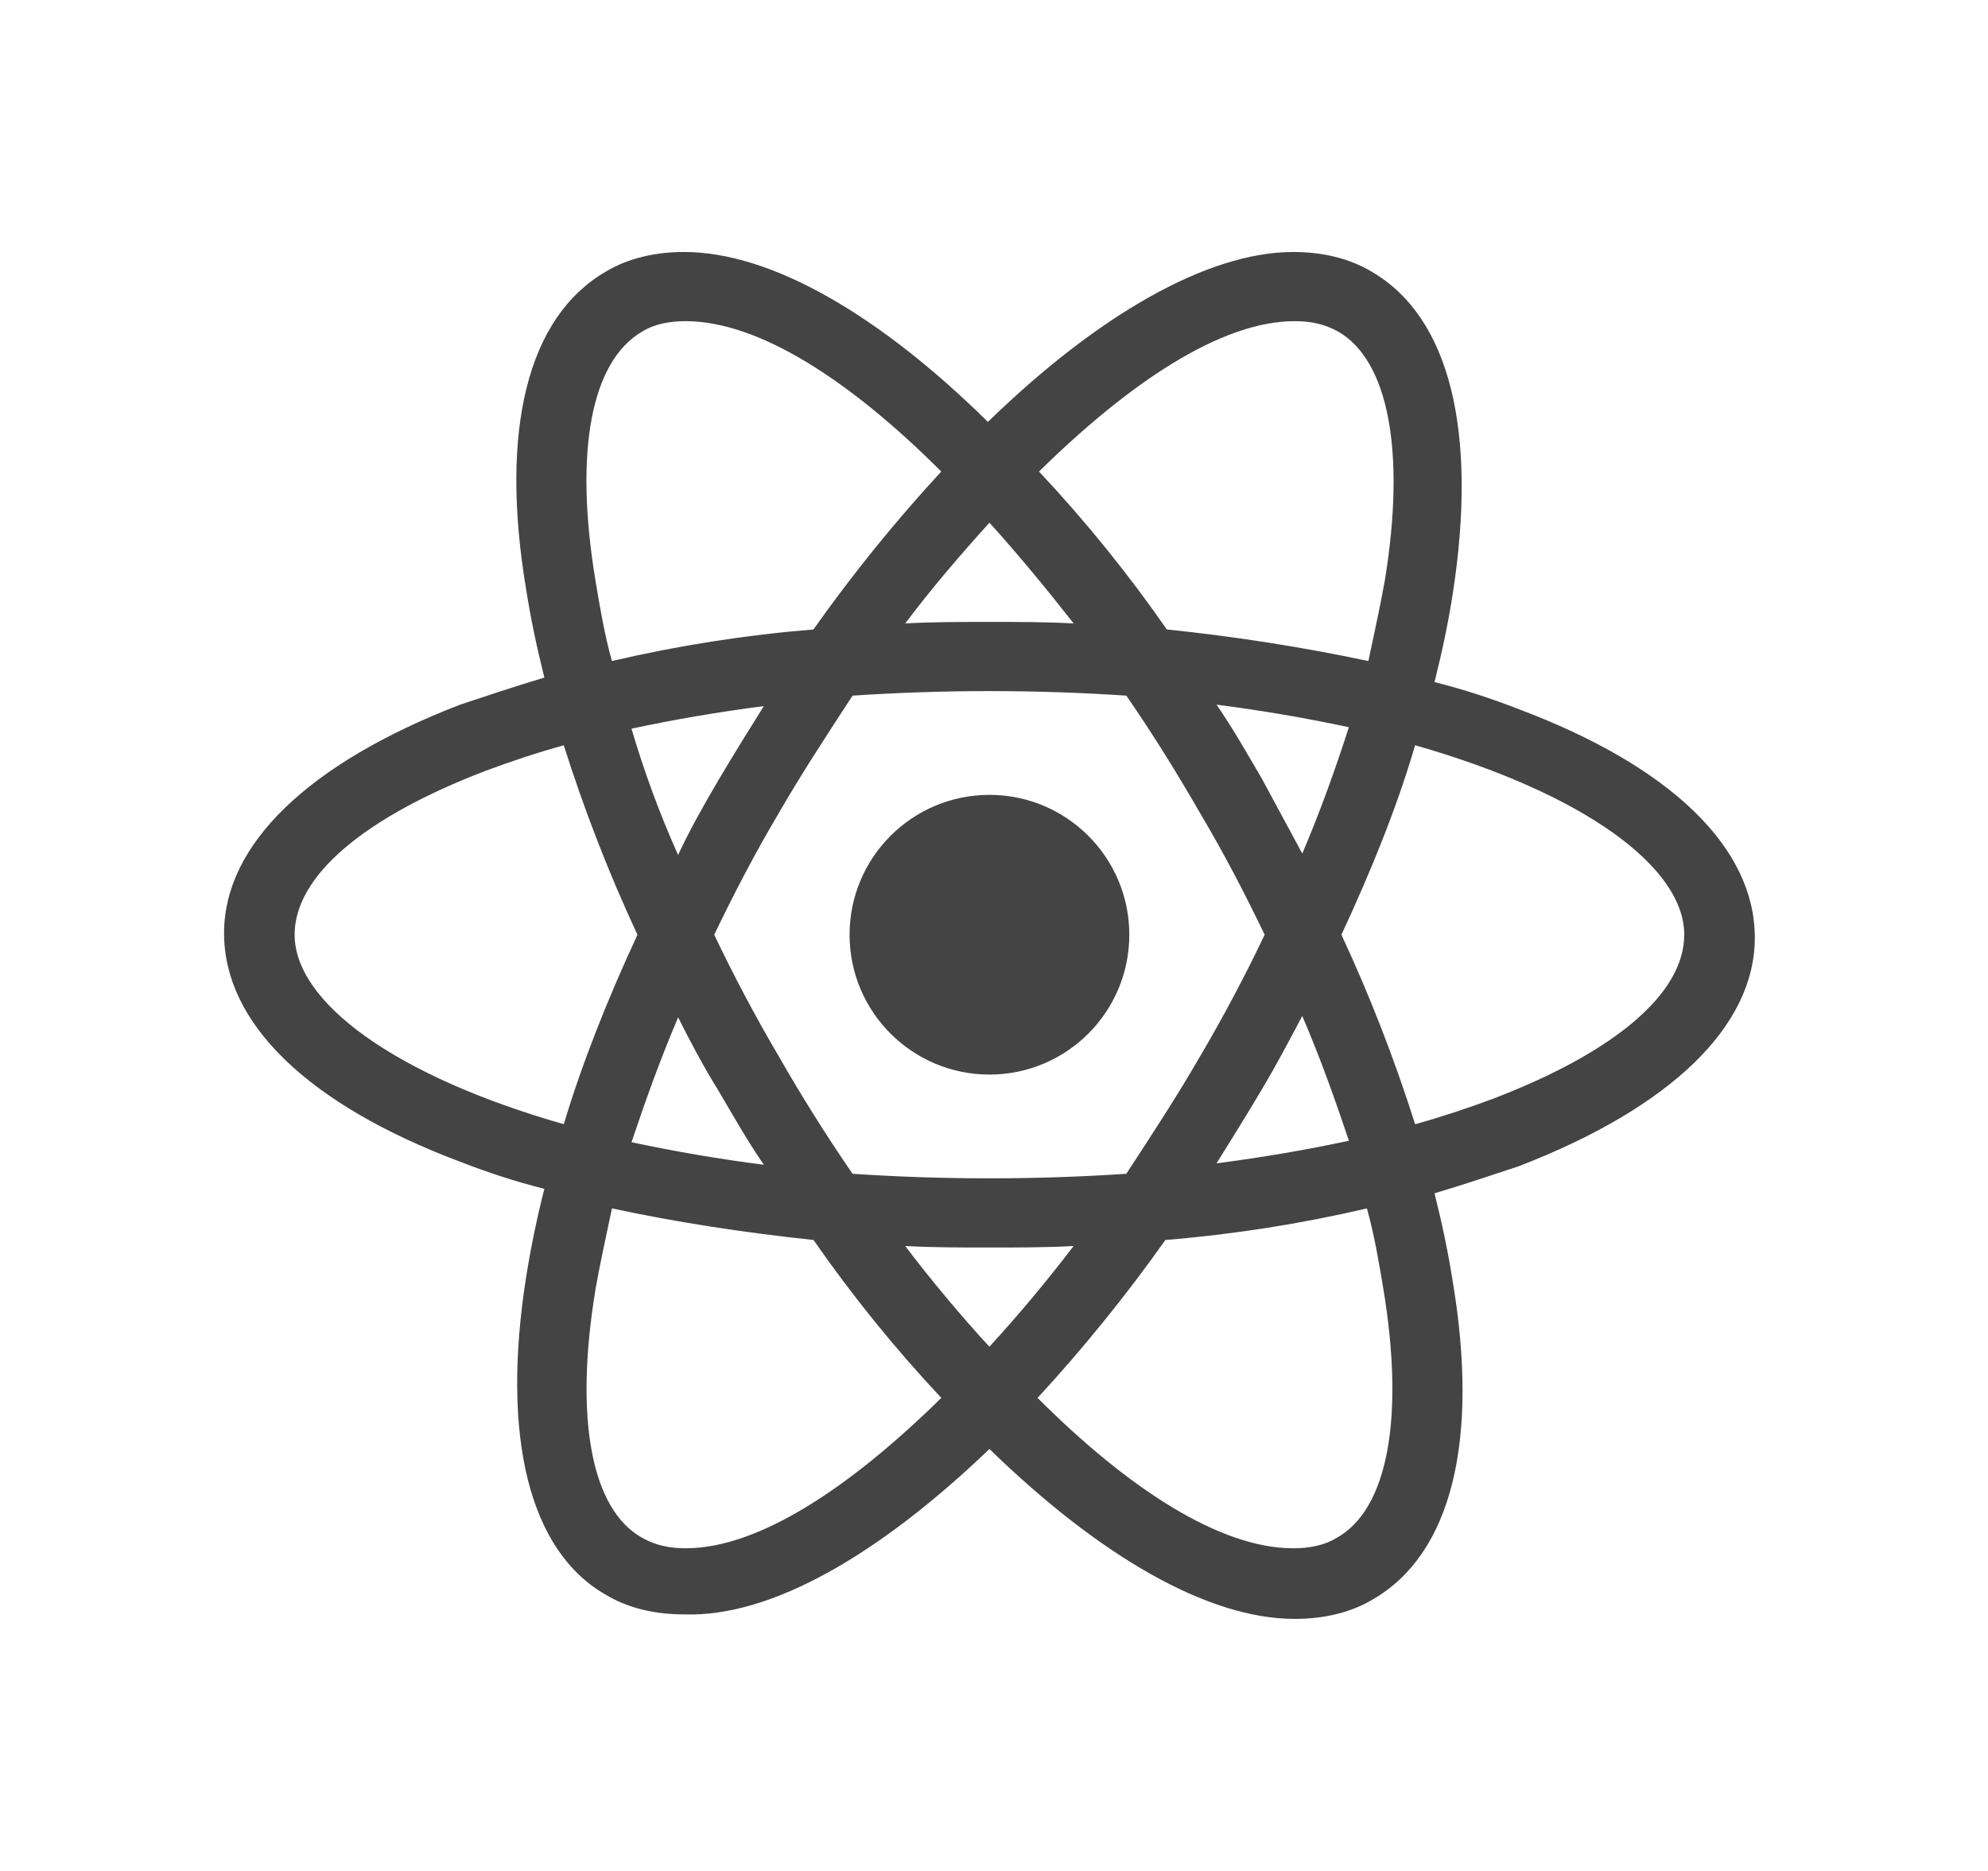
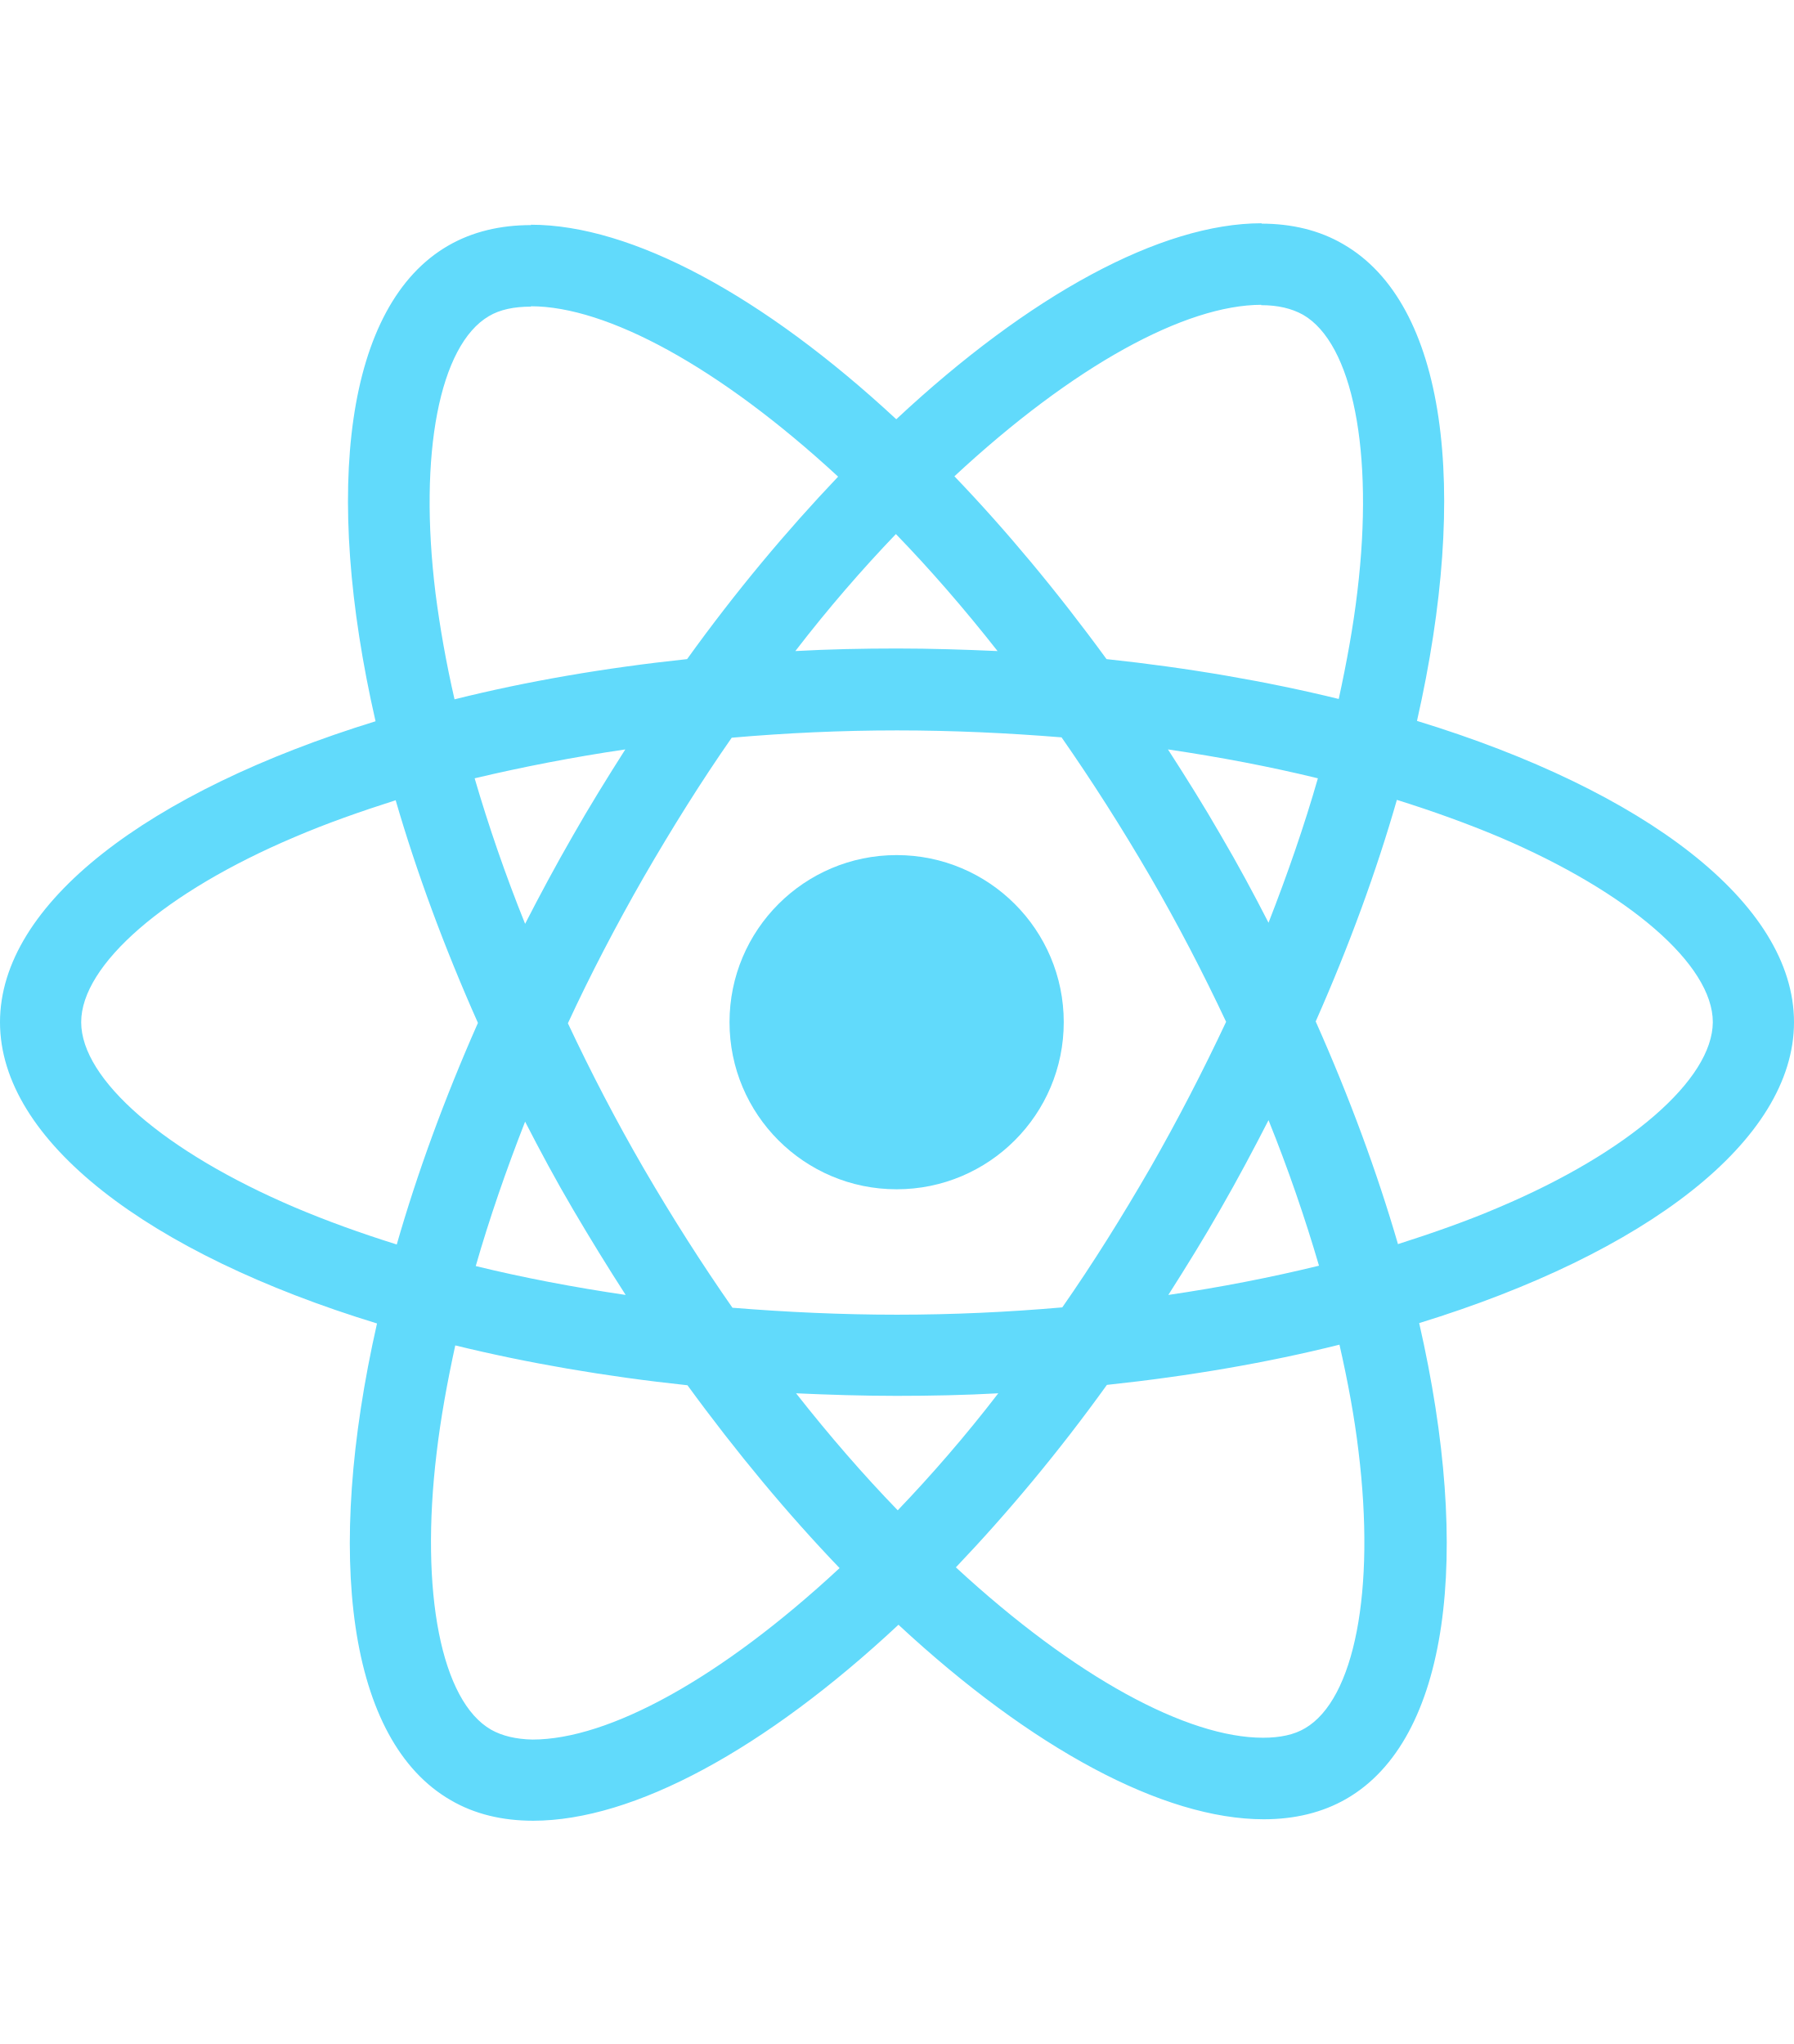
- <svg xmlns="http://www.w3.org/2000/svg" version="1.1" width="34" height="32" viewBox="0 0 34 32">
-   <path fill="#444" d="M19.314 15.987a2.392 2.392 0 1 1-4.784 0 2.392 2.392 0 0 1 4.784 0z" />
-   <path fill="#444" d="M16.922 24.783c1.878 1.826 3.729 2.906 5.221 2.906.489 0 .952-.103 1.337-.334 1.337-.772 1.826-2.701 1.363-5.453-.077-.489-.18-.977-.309-1.492.514-.154.977-.309 1.44-.463 2.598-1.003 4.038-2.392 4.038-3.909 0-1.543-1.44-2.932-4.038-3.909-.463-.18-.926-.334-1.44-.463.129-.514.232-1.003.309-1.492.437-2.803-.051-4.758-1.389-5.53-.386-.231-.849-.334-1.337-.334-1.466 0-3.344 1.08-5.221 2.906-1.852-1.826-3.704-2.906-5.195-2.906-.489 0-.952.103-1.337.334-1.337.772-1.826 2.701-1.363 5.453.077.489.18.977.309 1.492-.514.154-.977.309-1.44.463-2.598 1.003-4.038 2.392-4.038 3.909 0 1.543 1.44 2.932 4.038 3.909.463.18.926.334 1.44.463a16.882 16.882 0 0 0-.309 1.492c-.437 2.752.051 4.707 1.363 5.453.386.232.849.334 1.337.334 1.492.051 3.344-1.029 5.221-2.829zm-1.441-3.472c.463.026.952.026 1.44.026s.977 0 1.44-.026a24.523 24.523 0 0 1-1.44 1.723 24.252 24.252 0 0 1-1.44-1.723zm-3.189-2.649c.257.437.489.849.772 1.26a27.786 27.786 0 0 1-2.263-.386c.232-.694.489-1.415.797-2.135.206.411.437.849.694 1.26zM10.8 12.463c.72-.154 1.466-.283 2.263-.386-.257.412-.514.823-.772 1.26s-.489.849-.694 1.286a17.109 17.109 0 0 1-.797-2.161zm1.415 3.524c.334-.694.694-1.389 1.106-2.083.386-.669.823-1.337 1.26-2.006a35.293 35.293 0 0 1 4.682 0c.463.669.874 1.337 1.26 2.006.412.694.772 1.389 1.106 2.083a26.922 26.922 0 0 1-1.106 2.083c-.386.669-.823 1.337-1.26 2.006a35.293 35.293 0 0 1-4.682 0 28.695 28.695 0 0 1-1.26-2.006 27.106 27.106 0 0 1-1.106-2.083zm10.057-1.389l-.694-1.286c-.257-.437-.489-.849-.772-1.26.797.103 1.543.232 2.263.386-.231.72-.489 1.44-.797 2.161zm0 2.778c.309.72.566 1.44.797 2.135-.72.154-1.466.283-2.263.386.257-.412.514-.823.772-1.26.232-.386.463-.823.694-1.26zm.591 8.925c-.206.129-.463.18-.746.18-1.26 0-2.829-1.029-4.372-2.572a26.868 26.868 0 0 0 2.186-2.701 23.619 23.619 0 0 0 3.447-.54c.129.463.206.926.283 1.389.36 2.186.077 3.755-.797 4.244zm1.338-13.555c2.881.823 4.604 2.083 4.604 3.241 0 1.003-1.183 2.006-3.266 2.804-.412.154-.874.309-1.337.437a27.01 27.01 0 0 0-1.26-3.241c.514-1.106.952-2.186 1.26-3.241zm-2.058-7.253c.283 0 .514.051.746.18.849.489 1.157 2.032.797 4.244-.077.437-.18.9-.283 1.389a33.072 33.072 0 0 0-3.447-.54 23.774 23.774 0 0 0-2.186-2.701c1.543-1.518 3.112-2.572 4.372-2.572zm-3.781 5.17c-.463-.026-.952-.026-1.44-.026s-.977 0-1.44.026c.463-.617.952-1.183 1.44-1.723.489.54.977 1.132 1.44 1.723zm-7.382-4.99c.206-.129.463-.18.746-.18 1.26 0 2.829 1.029 4.372 2.572a26.756 26.756 0 0 0-2.186 2.701 23.619 23.619 0 0 0-3.447.54c-.129-.463-.206-.926-.283-1.389-.36-2.186-.077-3.729.797-4.244zM9.643 19.228c-2.881-.823-4.604-2.083-4.604-3.241 0-1.003 1.183-2.006 3.266-2.803.412-.154.874-.309 1.337-.437a27.01 27.01 0 0 0 1.26 3.241c-.514 1.106-.952 2.212-1.26 3.241zm.54 2.829c.077-.437.18-.9.283-1.389 1.08.232 2.238.412 3.447.54a23.774 23.774 0 0 0 2.186 2.701c-1.543 1.517-3.112 2.572-4.372 2.572-.283 0-.514-.051-.746-.18-.875-.489-1.157-2.058-.797-4.244z" />
+ <svg xmlns="http://www.w3.org/2000/svg" height="2500" viewBox="175.7 78 490.6 436.9" width="2194">
+   <g fill="#61dafb">
+     <path d="m666.3 296.5c0-32.5-40.7-63.3-103.1-82.4 14.4-63.6 8-114.2-20.2-130.4-6.5-3.8-14.1-5.6-22.4-5.6v22.3c4.6 0 8.3.9 11.4 2.6 13.6 7.8 19.5 37.5 14.9 75.7-1.1 9.4-2.9 19.3-5.1 29.4-19.6-4.8-41-8.5-63.5-10.9-13.5-18.5-27.5-35.3-41.6-50 32.6-30.3 63.2-46.9 84-46.9v-22.3c-27.5 0-63.5 19.6-99.9 53.6-36.4-33.8-72.4-53.2-99.9-53.2v22.3c20.7 0 51.4 16.5 84 46.6-14 14.7-28 31.4-41.3 49.9-22.6 2.4-44 6.1-63.6 11-2.3-10-4-19.7-5.2-29-4.7-38.2 1.1-67.9 14.6-75.8 3-1.8 6.9-2.6 11.5-2.6v-22.3c-8.4 0-16 1.8-22.6 5.6-28.1 16.2-34.4 66.7-19.9 130.1-62.2 19.2-102.7 49.9-102.7 82.3 0 32.5 40.7 63.3 103.1 82.4-14.4 63.6-8 114.2 20.2 130.4 6.5 3.8 14.1 5.6 22.5 5.6 27.5 0 63.5-19.6 99.9-53.6 36.4 33.8 72.4 53.2 99.9 53.2 8.4 0 16-1.8 22.6-5.6 28.1-16.2 34.4-66.7 19.9-130.1 62-19.1 102.5-49.9 102.5-82.3zm-130.2-66.7c-3.7 12.9-8.3 26.2-13.5 39.5-4.1-8-8.4-16-13.1-24-4.6-8-9.5-15.8-14.4-23.4 14.2 2.1 27.9 4.7 41 7.9zm-45.8 106.5c-7.8 13.5-15.8 26.3-24.1 38.2-14.9 1.3-30 2-45.2 2-15.1 0-30.2-.7-45-1.9-8.3-11.9-16.4-24.6-24.2-38-7.6-13.1-14.5-26.4-20.8-39.8 6.2-13.4 13.2-26.8 20.7-39.9 7.8-13.5 15.8-26.3 24.1-38.2 14.9-1.3 30-2 45.2-2 15.1 0 30.2.7 45 1.9 8.3 11.9 16.4 24.6 24.2 38 7.6 13.1 14.5 26.4 20.8 39.8-6.3 13.4-13.2 26.8-20.7 39.9zm32.3-13c5.4 13.4 10 26.8 13.8 39.8-13.1 3.2-26.9 5.9-41.2 8 4.9-7.7 9.8-15.6 14.4-23.7 4.6-8 8.9-16.1 13-24.1zm-101.4 106.7c-9.3-9.6-18.6-20.3-27.8-32 9 .4 18.2.7 27.5.7 9.4 0 18.7-.2 27.8-.7-9 11.7-18.3 22.4-27.5 32zm-74.4-58.9c-14.2-2.1-27.9-4.7-41-7.9 3.7-12.9 8.3-26.2 13.5-39.5 4.1 8 8.4 16 13.1 24s9.5 15.8 14.4 23.4zm73.9-208.1c9.3 9.6 18.6 20.3 27.8 32-9-.4-18.2-.7-27.5-.7-9.4 0-18.7.2-27.8.7 9-11.7 18.3-22.4 27.5-32zm-74 58.9c-4.9 7.7-9.8 15.6-14.4 23.7-4.6 8-8.9 16-13 24-5.4-13.4-10-26.8-13.8-39.8 13.1-3.1 26.9-5.8 41.2-7.9zm-90.5 125.2c-35.4-15.1-58.3-34.9-58.3-50.6s22.9-35.6 58.3-50.6c8.6-3.7 18-7 27.7-10.1 5.7 19.6 13.2 40 22.5 60.9-9.2 20.8-16.6 41.1-22.2 60.6-9.9-3.1-19.3-6.5-28-10.2zm53.8 142.9c-13.6-7.8-19.5-37.5-14.9-75.7 1.1-9.4 2.9-19.3 5.1-29.4 19.6 4.8 41 8.5 63.5 10.9 13.5 18.5 27.5 35.3 41.6 50-32.6 30.3-63.2 46.9-84 46.9-4.5-.1-8.3-1-11.3-2.7zm237.2-76.2c4.7 38.2-1.1 67.9-14.6 75.8-3 1.8-6.9 2.6-11.5 2.6-20.7 0-51.4-16.5-84-46.6 14-14.7 28-31.4 41.3-49.9 22.6-2.4 44-6.1 63.6-11 2.3 10.1 4.1 19.8 5.2 29.1zm38.5-66.7c-8.6 3.7-18 7-27.7 10.1-5.7-19.6-13.2-40-22.5-60.9 9.2-20.8 16.6-41.1 22.2-60.6 9.9 3.1 19.3 6.5 28.1 10.2 35.4 15.1 58.3 34.9 58.3 50.6-.1 15.7-23 35.6-58.4 50.6z" />
+     <circle cx="420.9" cy="296.5" r="45.7" />
+   </g>
</svg>
